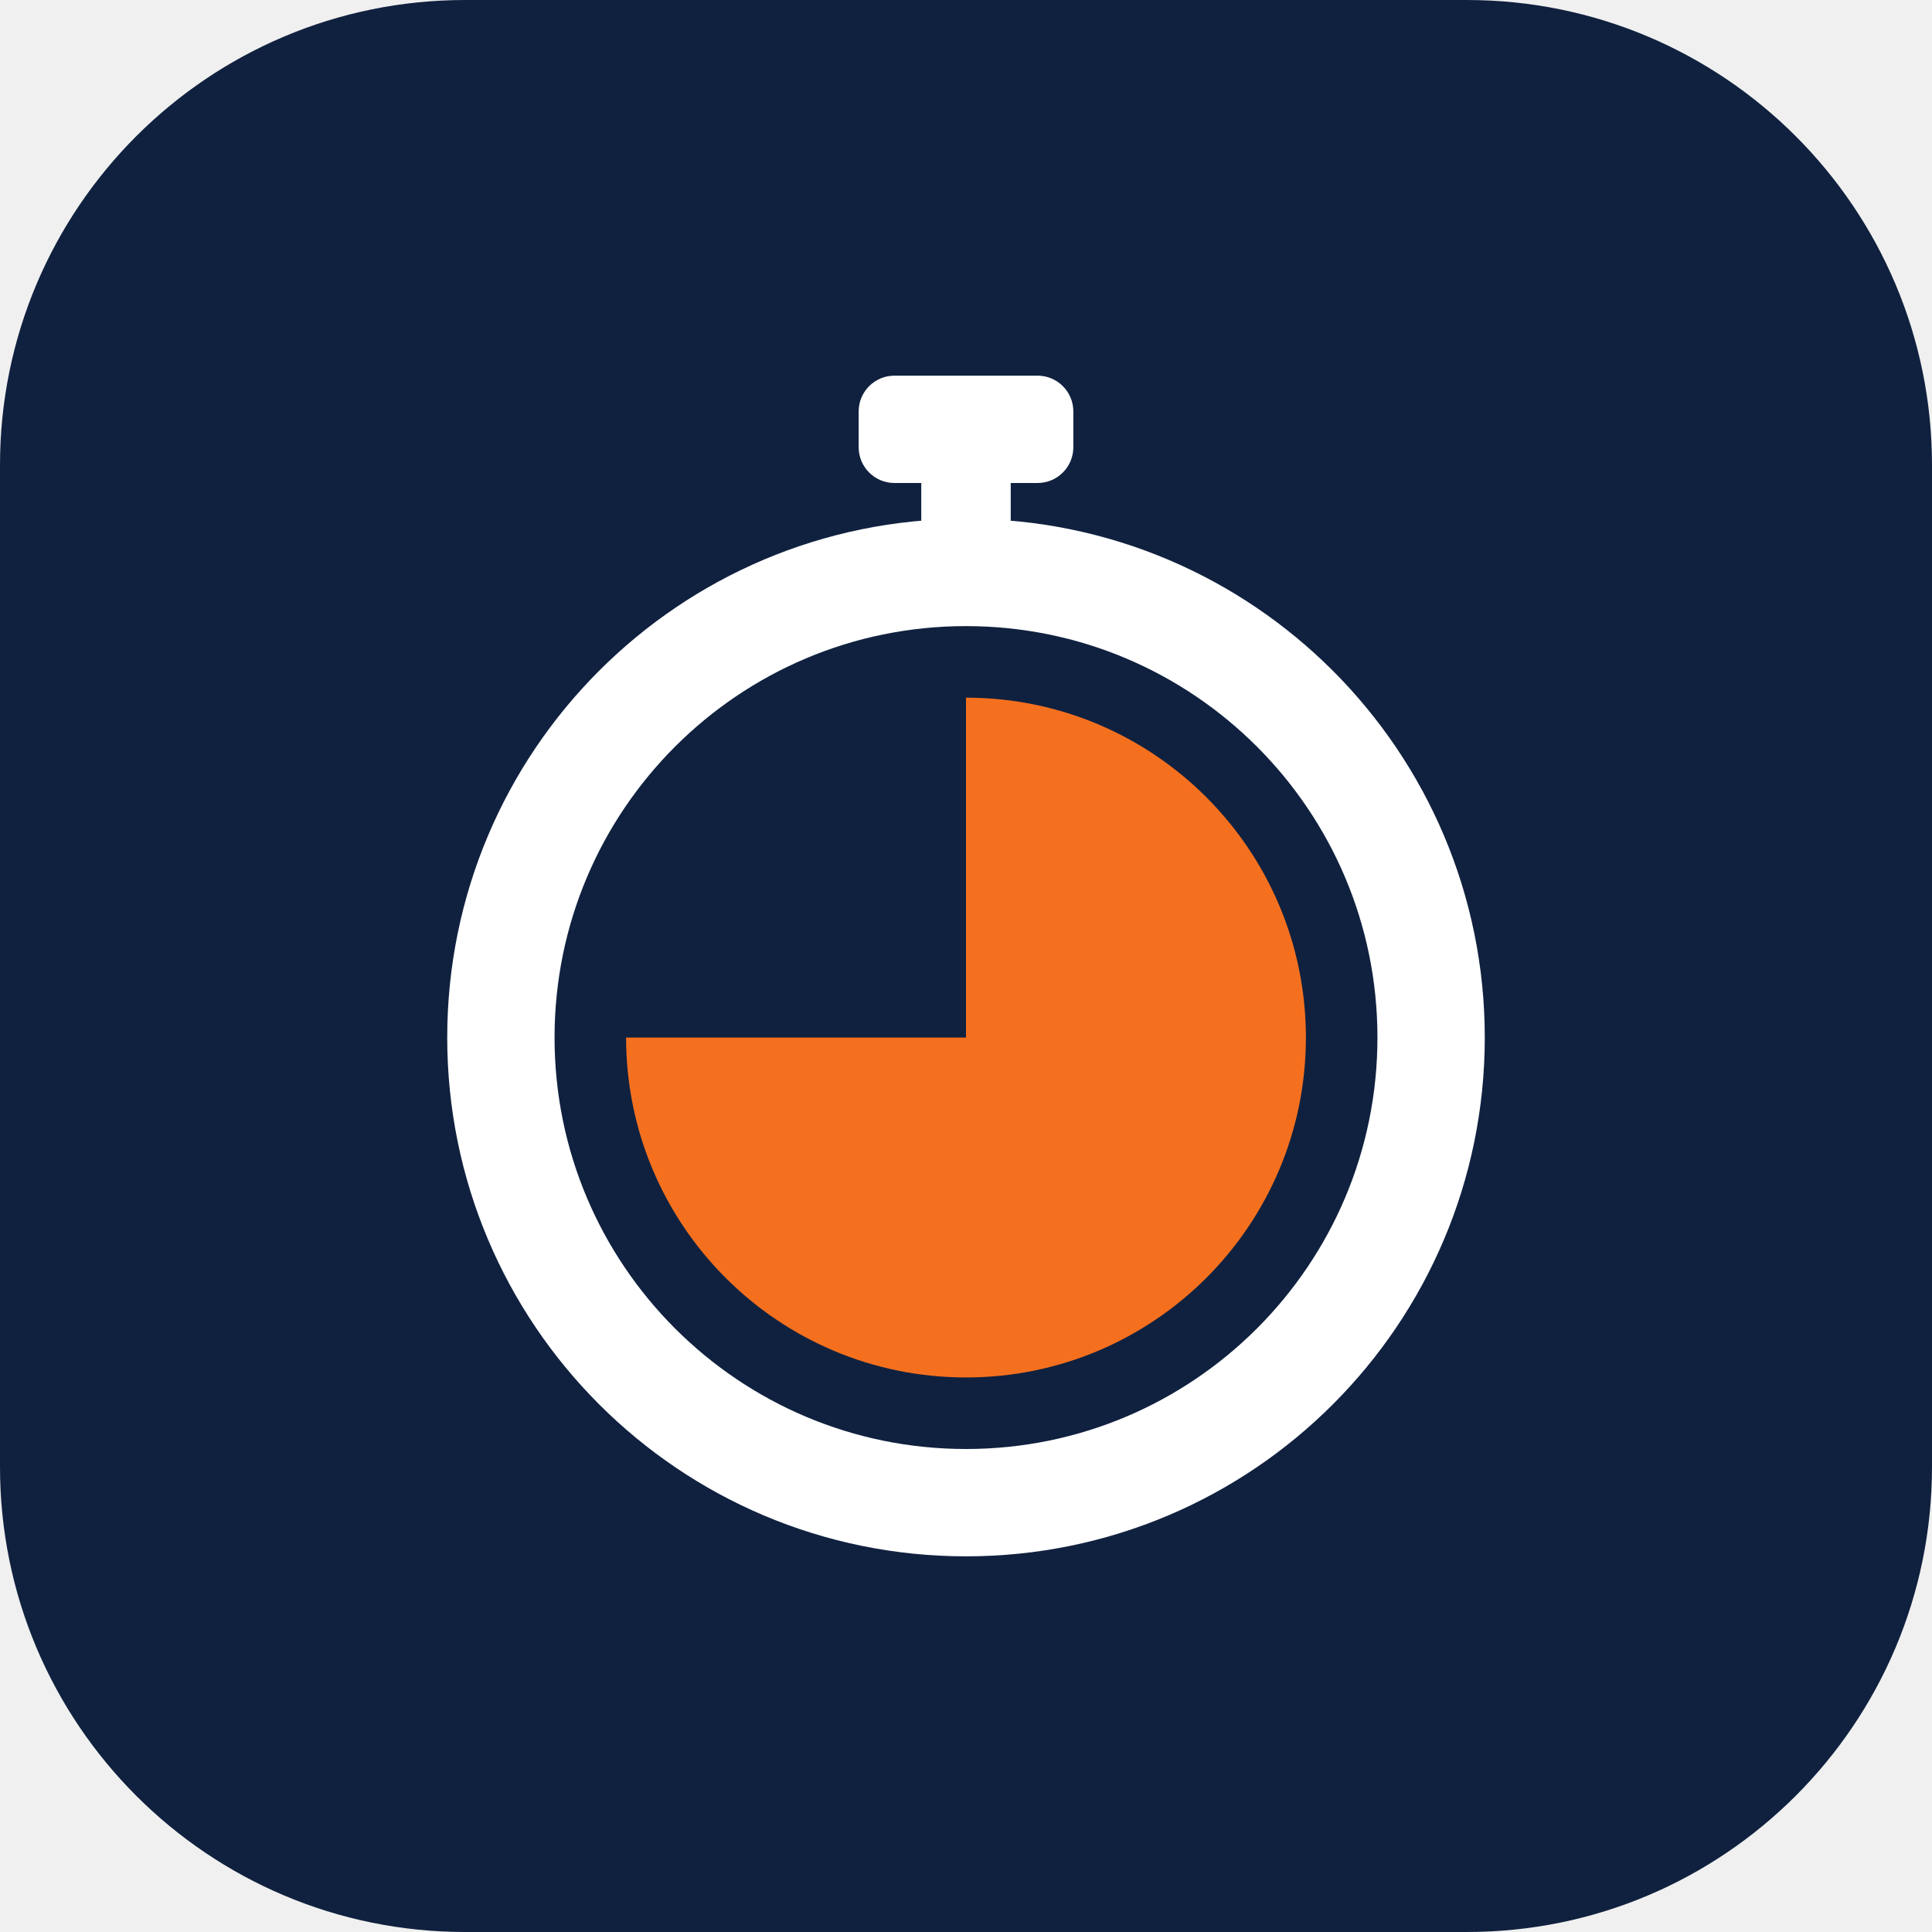
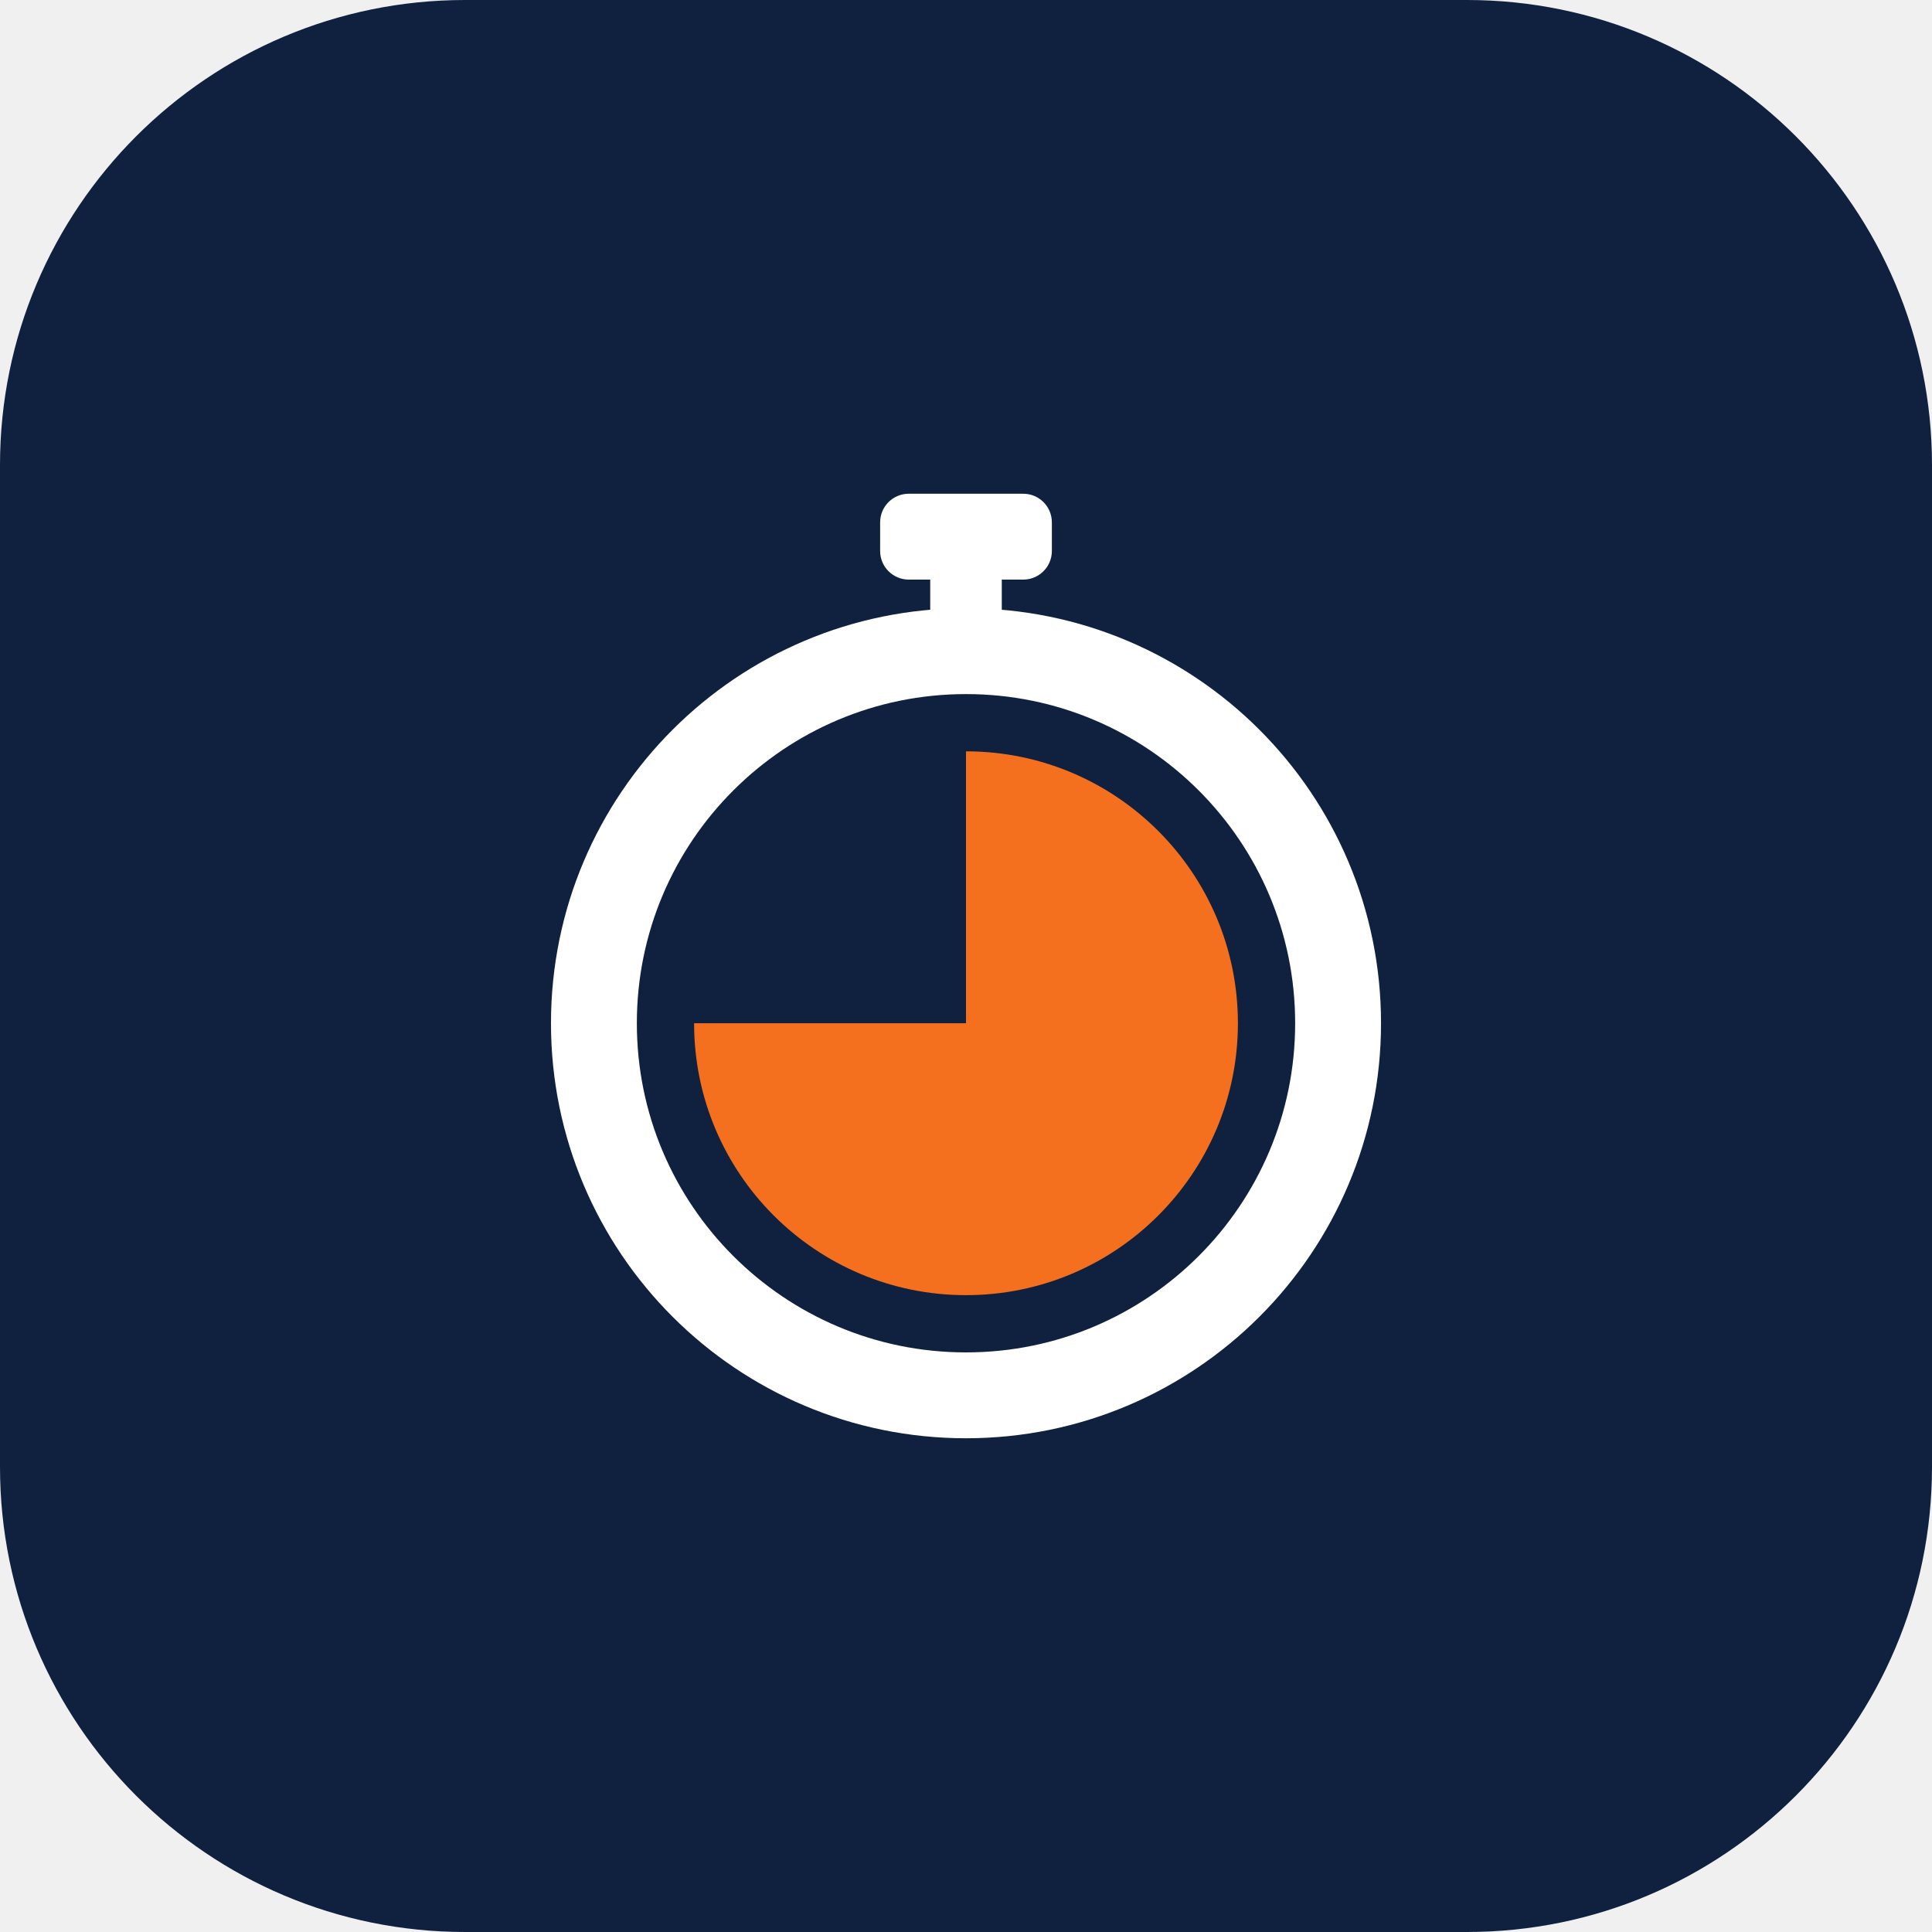
<svg xmlns="http://www.w3.org/2000/svg" viewBox="0 0 108 108" width="512" height="512">
-   <rect width="108" height="108" rx="26" fill="#10213F" />
-   <rect x="48" y="21" width="12" height="6" rx="2" fill="#FFFFFF" />
-   <rect x="51.5" y="25" width="5" height="5" fill="#FFFFFF" />
-   <circle cx="54" cy="58" r="26" fill="none" stroke="#FFFFFF" stroke-width="6" />
-   <path d="M54 58 L54 39 A19 19 0 1 1 35 58 Z" fill="#F5701E" />
+   <defs>
+     <clipPath id="m">
+       <rect width="108" height="108" rx="26" />
+     </clipPath>
+   </defs>
+   <g clip-path="url(#m)">
+     <rect width="108" height="108" fill="#10213F" />
+     <g transform="translate(54 54) scale(0.8) translate(-54 -54)">
+       <rect x="48" y="21" width="12" height="6" rx="2" fill="#FFFFFF" />
+       <rect x="51.5" y="25" width="5" height="5" fill="#FFFFFF" />
+       <circle cx="54" cy="58" r="26" fill="none" stroke="#FFFFFF" stroke-width="6" />
+       <path d="M54 58 L54 39 A19 19 0 1 1 35 58 Z" fill="#F5701E" />
+     </g>
+   </g>
</svg>
